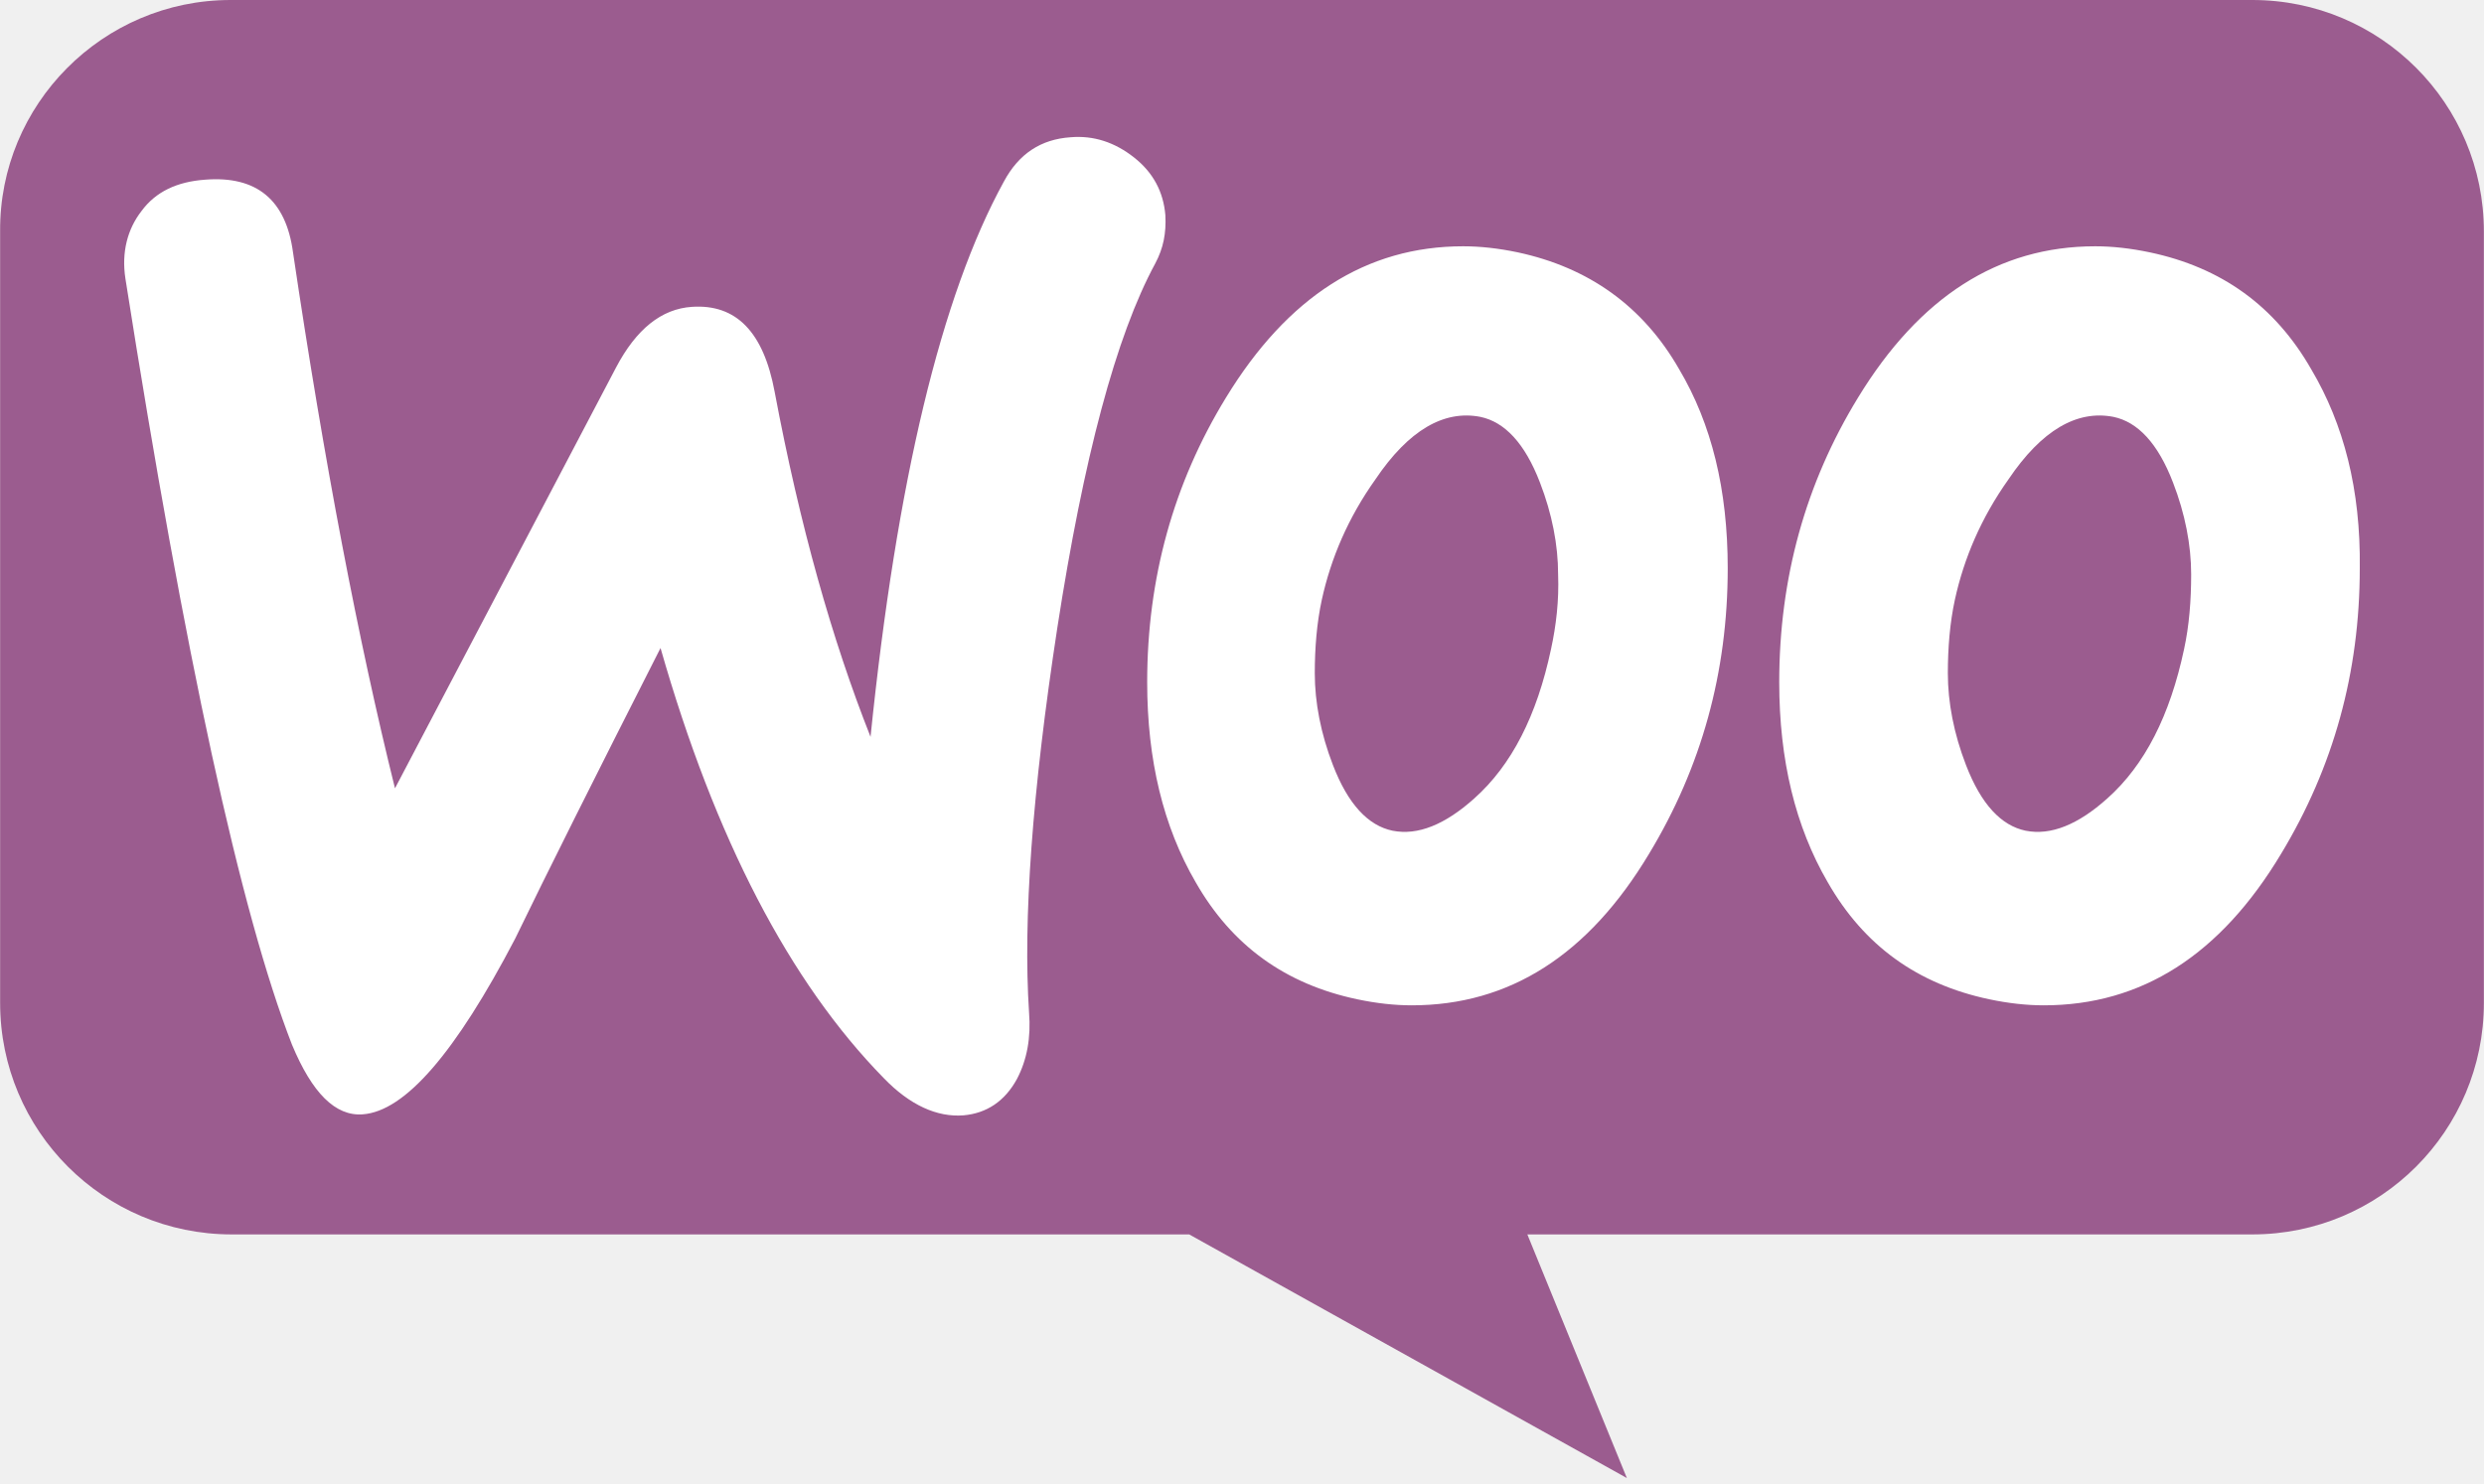
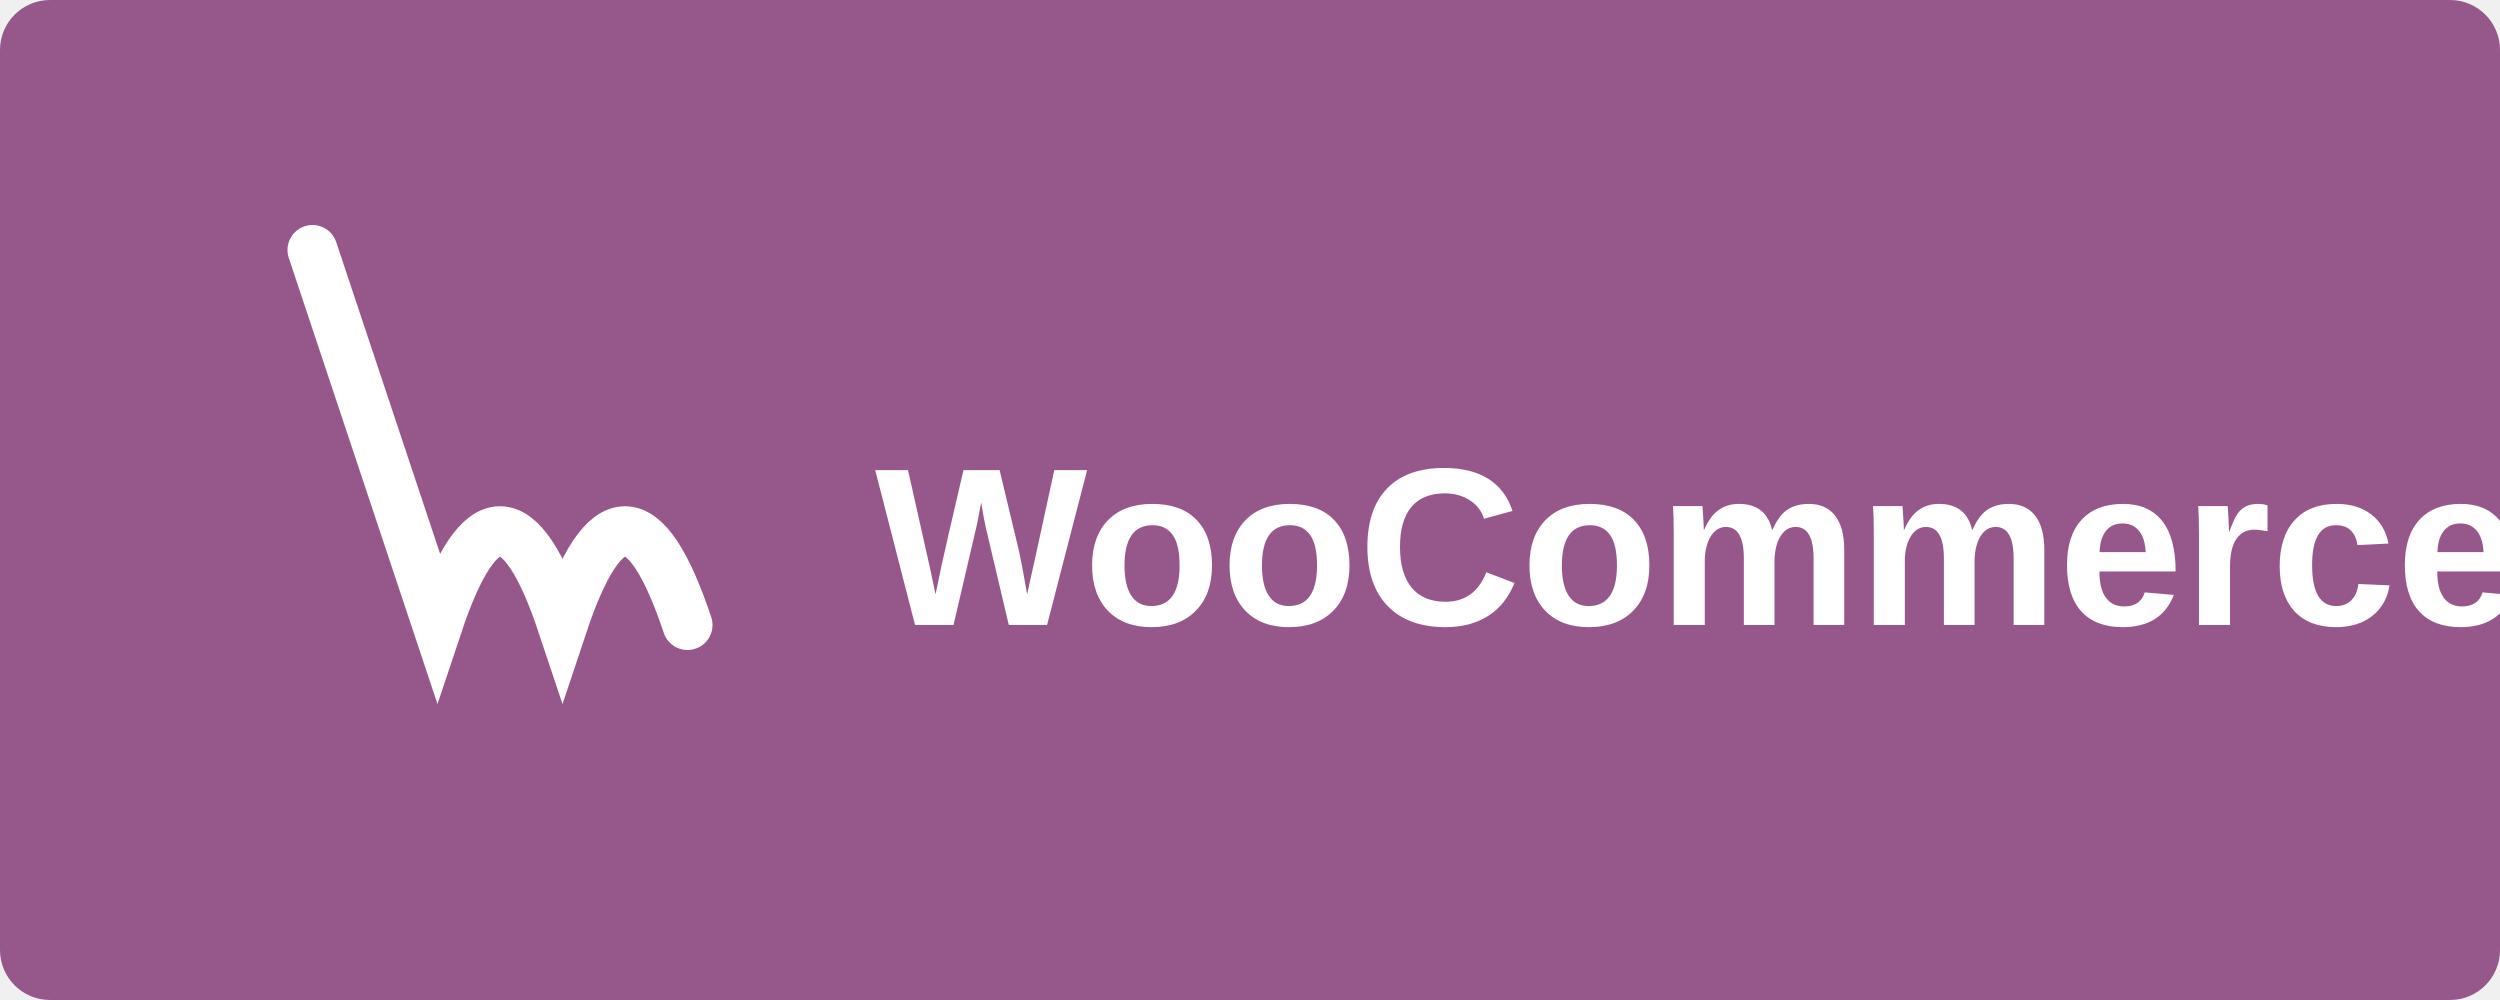
- <svg xmlns="http://www.w3.org/2000/svg" width="2500" height="1494" viewBox="0 0 256 153" preserveAspectRatio="xMidYMid">
-   <path d="M23.759 0h208.378C245.325 0 256 10.675 256 23.863v79.541c0 13.188-10.675 23.863-23.863 23.863H157.41l10.257 25.118-45.109-25.118H23.863c-13.187 0-23.862-10.675-23.862-23.863V23.863C-.104 10.78 10.57 0 23.759 0z" fill="#9B5C8F" />
-   <path d="M14.578 21.75c1.457-1.978 3.642-3.018 6.556-3.226 5.308-.417 8.326 2.08 9.054 7.492 3.226 21.75 6.764 40.17 10.51 55.259l22.79-43.395c2.082-3.955 4.684-6.036 7.806-6.244 4.579-.312 7.388 2.601 8.533 8.741 2.602 13.84 5.932 25.6 9.886 35.59 2.706-26.432 7.285-45.476 13.737-57.235 1.56-2.914 3.85-4.371 6.868-4.58 2.394-.207 4.579.521 6.556 2.082 1.977 1.561 3.018 3.538 3.226 5.932.104 1.873-.208 3.434-1.04 4.995-4.059 7.493-7.39 20.085-10.095 37.567-2.601 16.963-3.538 30.18-2.914 39.65.209 2.6-.208 4.89-1.248 6.868-1.25 2.289-3.122 3.538-5.516 3.746-2.706.208-5.515-1.04-8.221-3.85-9.678-9.887-17.379-24.664-22.998-44.332-6.765 13.32-11.76 23.31-14.986 29.97-6.14 11.76-11.343 17.796-15.714 18.108-2.81.208-5.203-2.186-7.284-7.18-5.307-13.633-11.031-39.962-17.17-78.986-.417-2.706.207-5.1 1.664-6.972zm223.636 16.338c-3.746-6.556-9.262-10.51-16.65-12.072-1.978-.416-3.85-.624-5.62-.624-9.99 0-18.107 5.203-24.455 15.61-5.412 8.845-8.117 18.627-8.117 29.346 0 8.013 1.665 14.881 4.995 20.605 3.746 6.556 9.262 10.51 16.65 12.071 1.977.417 3.85.625 5.62.625 10.094 0 18.211-5.203 24.455-15.61 5.411-8.95 8.117-18.732 8.117-29.45.104-8.117-1.665-14.882-4.995-20.501zm-13.112 28.826c-1.457 6.868-4.059 11.967-7.91 15.401-3.017 2.706-5.827 3.85-8.428 3.33-2.498-.52-4.58-2.705-6.14-6.764-1.25-3.226-1.873-6.452-1.873-9.47 0-2.601.208-5.203.728-7.596.937-4.267 2.706-8.43 5.515-12.384 3.435-5.1 7.077-7.18 10.823-6.452 2.498.52 4.58 2.706 6.14 6.764 1.249 3.226 1.873 6.452 1.873 9.47 0 2.706-.208 5.307-.728 7.7zm-52.033-28.826c-3.746-6.556-9.366-10.51-16.65-12.072-1.977-.416-3.85-.624-5.62-.624-9.99 0-18.107 5.203-24.455 15.61-5.411 8.845-8.117 18.627-8.117 29.346 0 8.013 1.665 14.881 4.995 20.605 3.746 6.556 9.262 10.51 16.65 12.071 1.978.417 3.85.625 5.62.625 10.094 0 18.211-5.203 24.455-15.61 5.412-8.95 8.117-18.732 8.117-29.45 0-8.117-1.665-14.882-4.995-20.501zm-13.216 28.826c-1.457 6.868-4.059 11.967-7.909 15.401-3.018 2.706-5.828 3.85-8.43 3.33-2.497-.52-4.578-2.705-6.14-6.764-1.248-3.226-1.872-6.452-1.872-9.47 0-2.601.208-5.203.728-7.596.937-4.267 2.706-8.43 5.516-12.384 3.434-5.1 7.076-7.18 10.822-6.452 2.498.52 4.58 2.706 6.14 6.764 1.25 3.226 1.873 6.452 1.873 9.47.105 2.706-.208 5.307-.728 7.7z" fill="#FFF" />
+ <svg xmlns="http://www.w3.org/2000/svg" viewBox="0 0 200 80">
+   <rect width="200" height="80" fill="#96588A" rx="4" />
+   <path d="M25 20 Q30 35, 35 50 Q40 35, 45 50 Q50 35, 55 50" stroke="white" stroke-width="4" fill="none" stroke-linecap="round" />
+   <text x="70" y="50" font-family="Arial, sans-serif" font-size="18" font-weight="600" fill="white">WooCommerce</text>
</svg>
